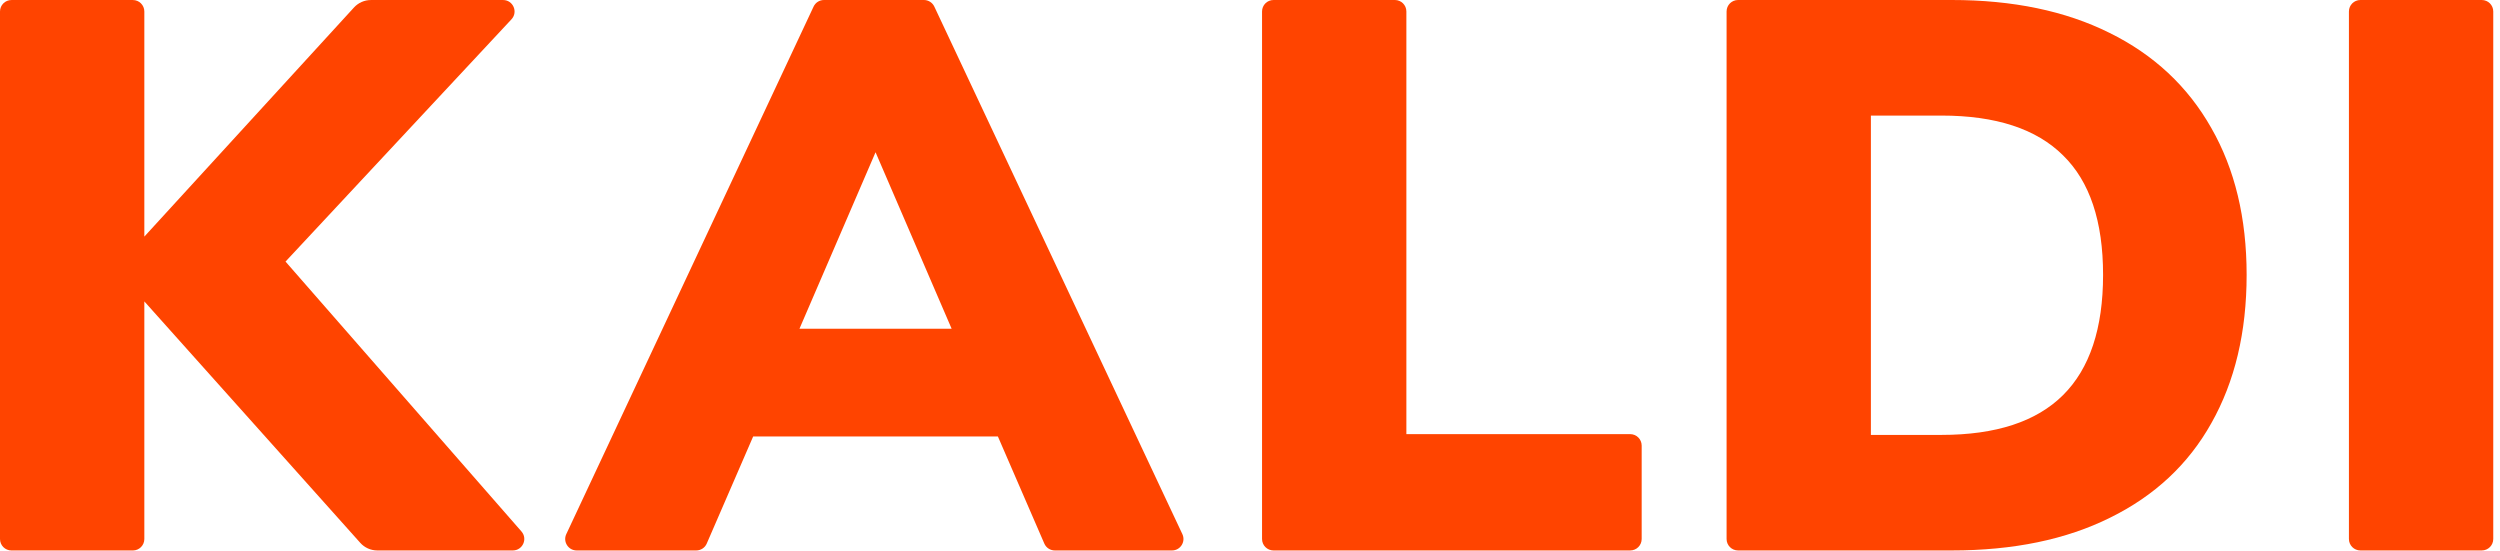
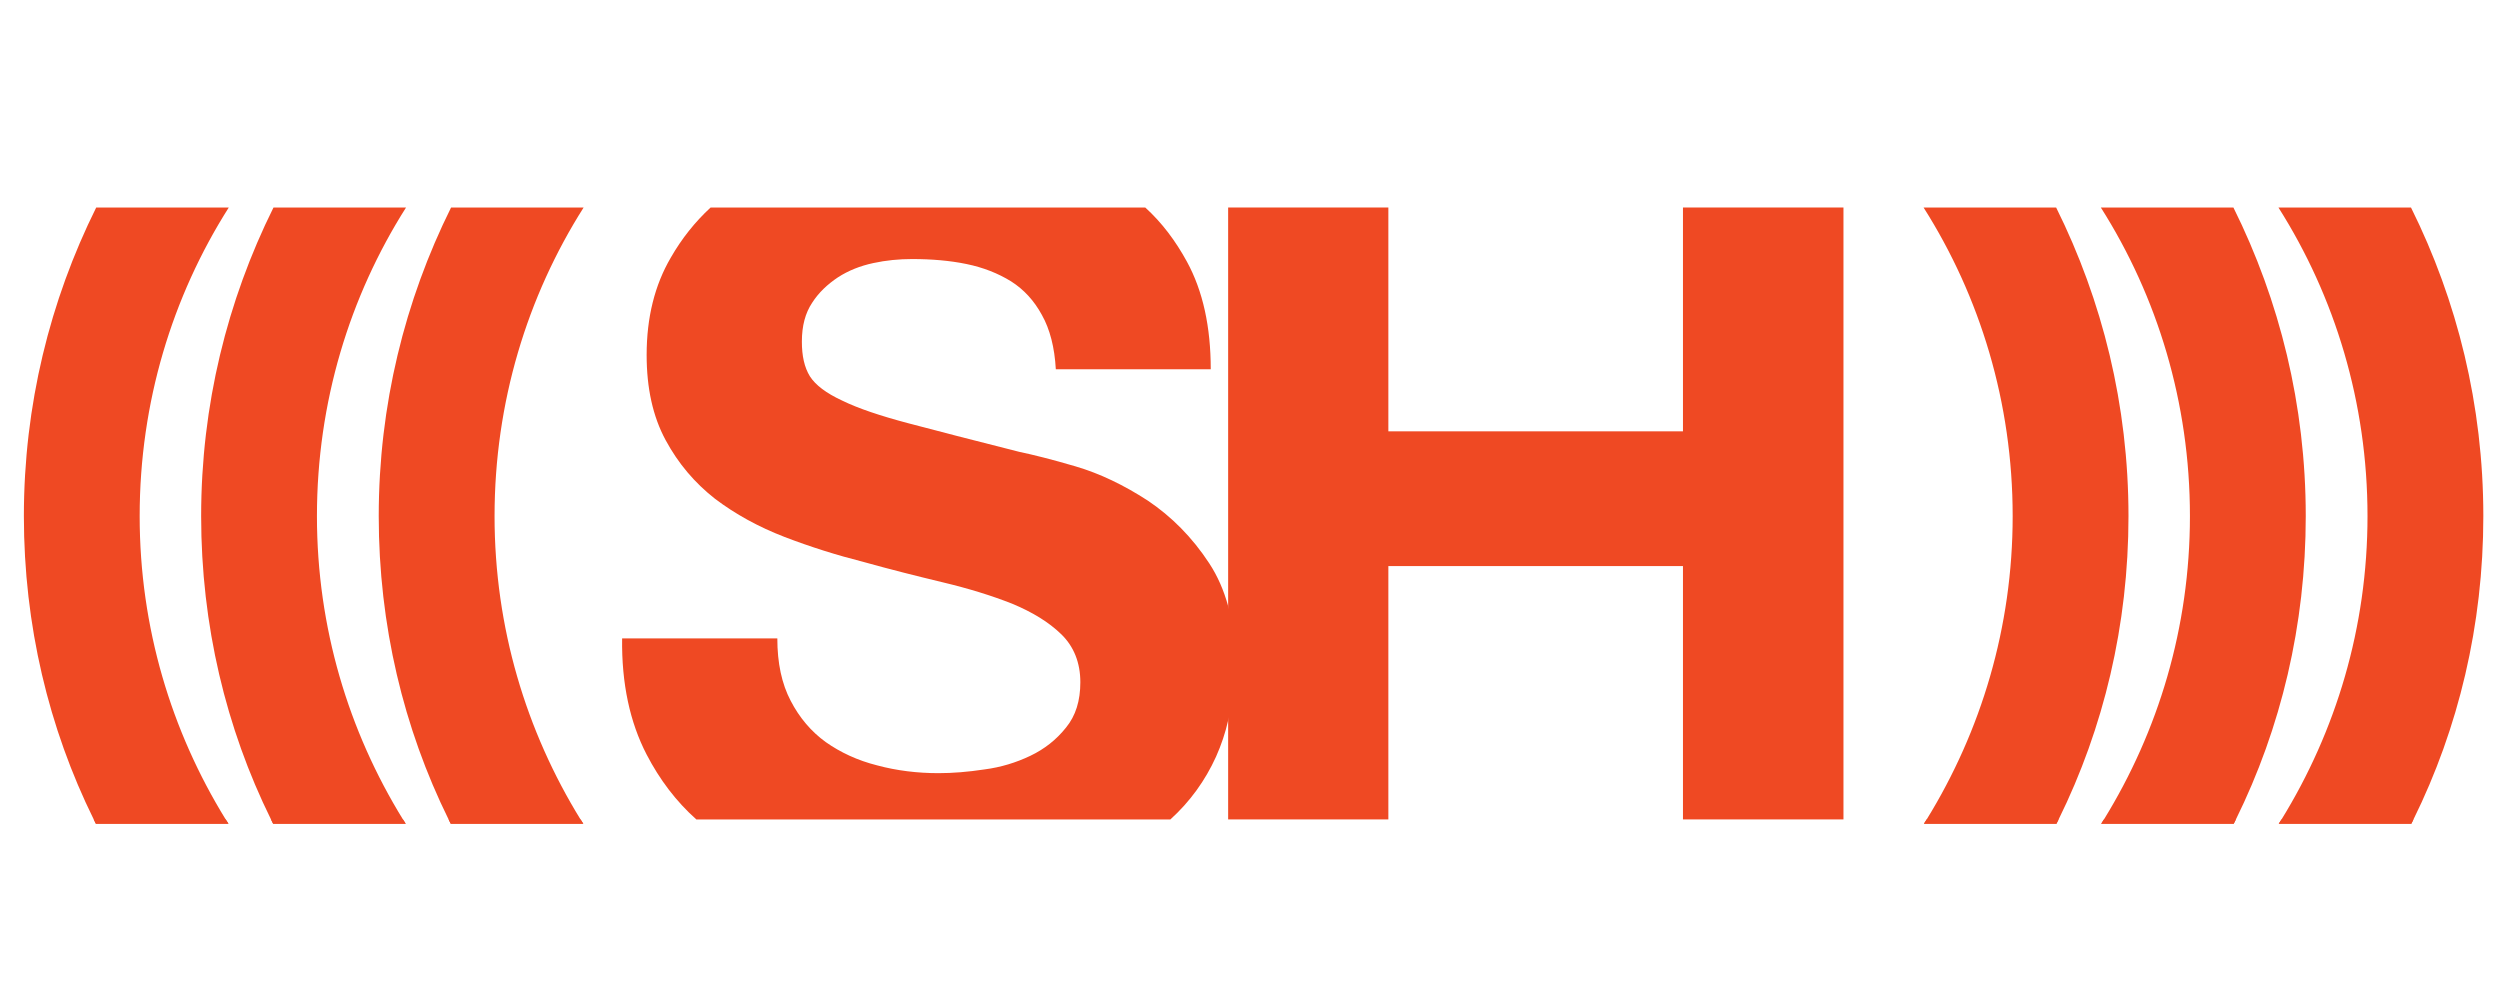
- <svg xmlns="http://www.w3.org/2000/svg" xmlns:xlink="http://www.w3.org/1999/xlink" viewBox="0 0 109 24">
-   <g transform="translate(-1470)">
-     <g style="mix-blend-mode:normal" transform="translate(1470)" fill="#f40">
-       <use xlink:href="#b" style="mix-blend-mode:normal" />
-       <use xlink:href="#c" style="mix-blend-mode:normal" />
-       <use xlink:href="#d" style="mix-blend-mode:normal" />
-       <use xlink:href="#e" style="mix-blend-mode:normal" />
-       <use xlink:href="#f" style="mix-blend-mode:normal" />
-     </g>
+ <svg xmlns="http://www.w3.org/2000/svg" version="1.1" id="Layer_3" x="0px" y="0px" width="300px" height="120px" viewBox="0 0 300 120" enable-background="new 0 0 300 120" xml:space="preserve">
+   <path fill="#EF4923" d="M69.662,98.33c0.114,0.185,0.223,0.335,0.336,0.52H54.092c-0.077-0.185-0.186-0.335-0.262-0.52  c-5.402-10.95-8.382-23.321-8.382-36.396c0-13.301,3.128-25.857,8.681-37.033h15.907c-6.779,10.693-10.689,23.397-10.689,37.033  C59.345,75.307,63.143,87.75,69.662,98.33z" />
+   <path fill="#EF4923" d="M48.354,98.33c0.109,0.185,0.221,0.335,0.334,0.52h-15.91c-0.072-0.185-0.185-0.335-0.258-0.52  c-5.403-10.95-8.382-23.321-8.382-36.396c0-13.301,3.129-25.857,8.681-37.033h15.906c-6.781,10.693-10.692,23.397-10.692,37.033  C38.033,75.307,41.834,87.75,48.354,98.33z" />
+   <path fill="#EF4923" d="M27.082,98.33c0.109,0.185,0.222,0.335,0.335,0.52H11.506c-0.072-0.185-0.185-0.335-0.258-0.52  C5.845,87.38,2.865,75.009,2.865,61.934c0-13.301,3.129-25.857,8.681-37.033h15.907C20.671,35.593,16.76,48.298,16.76,61.934  C16.76,75.307,20.562,87.75,27.082,98.33z" />
+   <path fill="#EF4923" d="M255.418,61.934c0,13.075-2.982,25.446-8.383,36.396c-0.076,0.185-0.188,0.335-0.261,0.52h-15.906  c0.109-0.185,0.222-0.335,0.334-0.52c6.521-10.58,10.318-23.023,10.318-36.396c0-13.636-3.911-26.34-10.692-37.033h15.909  C252.29,36.077,255.418,48.632,255.418,61.934z" />
+   <path fill="#EF4923" d="M276.691,61.934c0,13.075-2.98,25.446-8.383,36.396c-0.076,0.185-0.186,0.335-0.262,0.52h-15.906  c0.108-0.185,0.222-0.335,0.335-0.52c6.52-10.58,10.317-23.023,10.317-36.396c0-13.636-3.911-26.34-10.692-37.033h15.909  C273.563,36.077,276.691,48.632,276.691,61.934z" />
+   <path fill="#EF4923" d="M298,61.934c0,13.075-2.979,25.446-8.383,36.396c-0.072,0.185-0.186,0.335-0.262,0.52h-15.906  c0.113-0.185,0.222-0.335,0.335-0.52c6.52-10.58,10.317-23.023,10.317-36.396c0-13.636-3.911-26.34-10.688-37.033h15.906  C294.871,36.077,298,48.632,298,61.934z" />
+   <g>
+     <path fill="#EF4923" d="M147.379,72.735c-0.524-1.899-1.267-3.612-2.274-5.142c-2.048-3.129-4.544-5.625-7.375-7.523   c-2.87-1.863-5.737-3.242-8.645-4.1c-2.906-0.855-5.18-1.416-6.781-1.751c-5.475-1.378-9.911-2.533-13.302-3.427   c-3.387-0.896-6.032-1.788-7.934-2.719c-1.936-0.896-3.202-1.863-3.875-2.907c-0.669-1.081-0.968-2.458-0.968-4.172   c0-1.9,0.412-3.428,1.23-4.657c0.782-1.228,1.862-2.234,3.092-3.054c1.267-0.819,2.682-1.379,4.246-1.714   c1.528-0.334,3.093-0.483,4.657-0.483c2.347,0,4.547,0.186,6.519,0.595c2.012,0.411,3.802,1.118,5.367,2.086   c1.528,0.97,2.757,2.311,3.689,4.024c0.968,1.713,1.528,3.913,1.673,6.521h18.592c0-5.067-0.932-9.389-2.867-12.927   c-1.343-2.459-2.98-4.657-4.992-6.483H85.274c-1.862,1.713-3.467,3.726-4.77,5.998c-1.939,3.315-2.907,7.19-2.907,11.699   c0,3.984,0.746,7.376,2.274,10.208c1.528,2.831,3.5,5.14,5.923,7.04c2.458,1.862,5.252,3.391,8.346,4.585   c3.092,1.188,6.294,2.196,9.535,3.016c3.206,0.895,6.334,1.678,9.426,2.423c3.129,0.745,5.887,1.601,8.346,2.568   c2.42,1.009,4.396,2.198,5.923,3.689c1.488,1.451,2.271,3.391,2.271,5.738c0,2.233-0.558,4.023-1.714,5.438   c-1.153,1.451-2.569,2.571-4.282,3.391c-1.714,0.819-3.541,1.38-5.516,1.637c-1.972,0.3-3.798,0.447-5.512,0.447   c-2.535,0-4.992-0.299-7.342-0.93c-2.383-0.598-4.431-1.566-6.181-2.796c-1.755-1.267-3.169-2.942-4.21-4.954   c-1.08-2.049-1.604-4.545-1.604-7.488H74.654c-0.073,5.403,0.932,10.061,2.943,13.936c1.565,3.015,3.541,5.624,5.963,7.785h56.886   c2.347-2.125,4.174-4.657,5.476-7.523c0.633-1.419,1.121-2.87,1.456-4.36c0.596-2.16,0.855-4.434,0.855-6.78   C148.234,77.134,147.936,74.823,147.379,72.735z" />
+     <path fill="#EF4923" d="M201.956,24.9v26.861h-35.353V24.9h-19.225v73.43h19.225V67.929h35.353V98.33h19.26V24.9H201.956z" />
  </g>
-   <defs>
-     <path id="b" d="M22.735 23.171c.283.323.053.829-.376.829h-5.907c-.285 0-.556-.121-.745-.333l-9.414-10.526v10.36c0 .276-.224.5-.5.5h-5.293c-.276 0-.5-.224-.5-.5v-23c0-.276.224-.5.5-.5h5.293c.276 0 .5.224.5.5v9.815l9.141-9.99c.19-.207.457-.325.738-.325h5.762c.437 0 .664.521.366.841l-9.851 10.563 10.287 11.767z" />
-     <path id="c" d="M45.991 24c-.199 0-.38-.118-.459-.301l-2.024-4.669h-10.67l-2.024 4.669c-.079.183-.259.301-.459.301h-5.212c-.366 0-.608-.381-.453-.712l10.782-23c.082-.176.259-.288.453-.288h4.358c.194 0 .37.112.453.287l10.815 23c.156.332-.086.713-.452.713h-5.108zm-11.135-9.668h6.635l-3.317-7.694-3.317 7.694z" />
-     <path id="d" d="M55.525 24c-.276 0-.5-.224-.5-.5v-23c0-.276.224-.5.5-.5h5.293c.276 0 .5.224.5.5v18.428h9.759c.276 0 .5.224.5.5v4.072c0 .276-.224.5-.5.5h-15.552z" />
-     <path id="e" d="M75.279.5c0-.276.224-.5.5-.5h9.315c2.667 0 4.959.477 6.874 1.43 1.938.953 3.42 2.338 4.446 4.153 1.026 1.793 1.539 3.926 1.539 6.4 0 2.496-.513 4.652-1.539 6.468-1.003 1.793-2.474 3.166-4.412 4.119-1.915.953-4.218 1.43-6.908 1.43h-9.315c-.276 0-.5-.224-.5-.5v-23zm9.37 18.462c2.371 0 4.138-.579 5.301-1.736 1.163-1.157 1.744-2.905 1.744-5.242 0-2.338-.581-4.074-1.744-5.209-1.163-1.157-2.93-1.736-5.301-1.736h-3.078v13.923h3.078z" />
-     <path id="f" d="M102.913 24c-.276 0-.5-.224-.5-.5v-23c0-.276.224-.5.5-.5h5.293c.276 0 .5.224.5.5v23c0 .276-.224.5-.5.5h-5.293z" />
-   </defs>
+   <path fill="#EF4923" d="M27.082,98.33c0.109,0.185,0.222,0.335,0.335,0.52H11.506c-0.072-0.185-0.185-0.335-0.258-0.52H27.082z" />
+   <path fill="#EF4923" d="M48.354,98.33c0.109,0.185,0.221,0.335,0.334,0.52h-15.91c-0.072-0.185-0.185-0.335-0.258-0.52H48.354z" />
+   <path fill="#EF4923" d="M69.662,98.33c0.114,0.185,0.223,0.335,0.336,0.52H54.092c-0.077-0.185-0.186-0.335-0.262-0.52H69.662z" />
+   <path fill="#EF4923" d="M231.202,98.33h15.833c-0.076,0.185-0.188,0.335-0.261,0.52h-15.906  C230.978,98.665,231.09,98.515,231.202,98.33z" />
+   <path fill="#EF4923" d="M252.476,98.33h15.833c-0.076,0.185-0.186,0.335-0.262,0.52h-15.906  C252.249,98.665,252.362,98.515,252.476,98.33z" />
+   <path fill="#EF4923" d="M289.617,98.33c-0.072,0.185-0.186,0.335-0.262,0.52h-15.906c0.113-0.185,0.222-0.335,0.335-0.52H289.617z" />
</svg>
